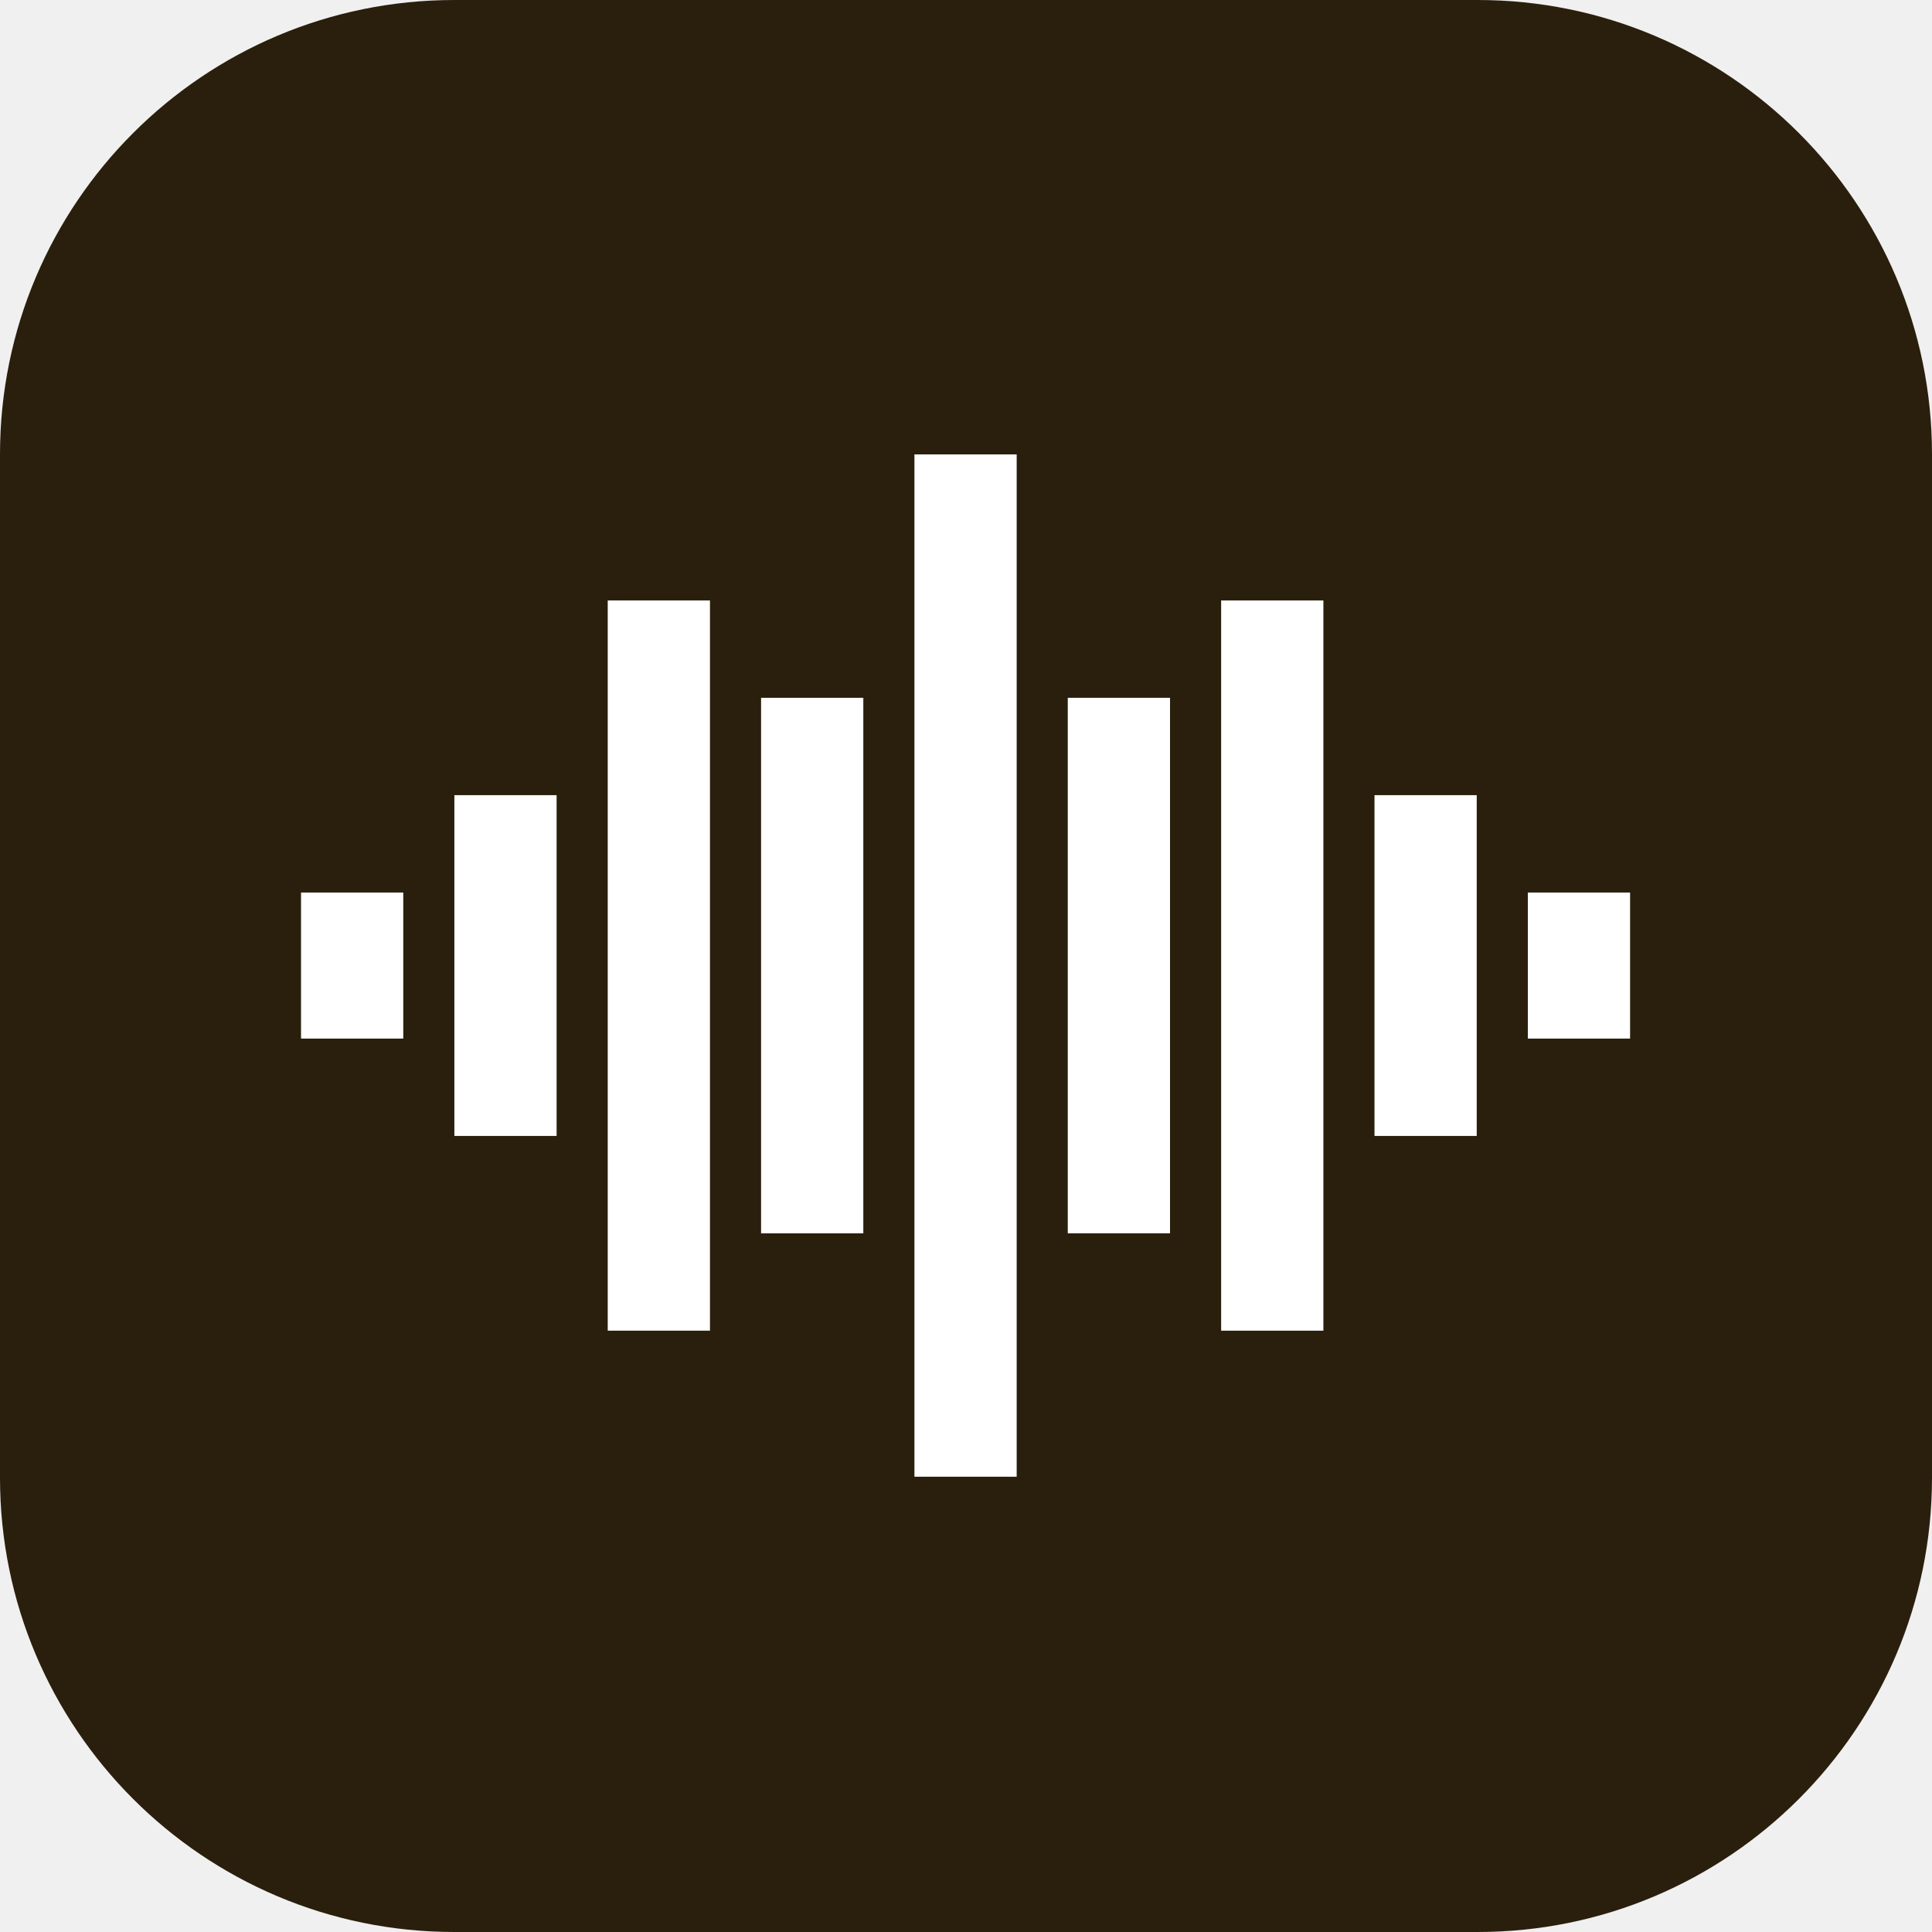
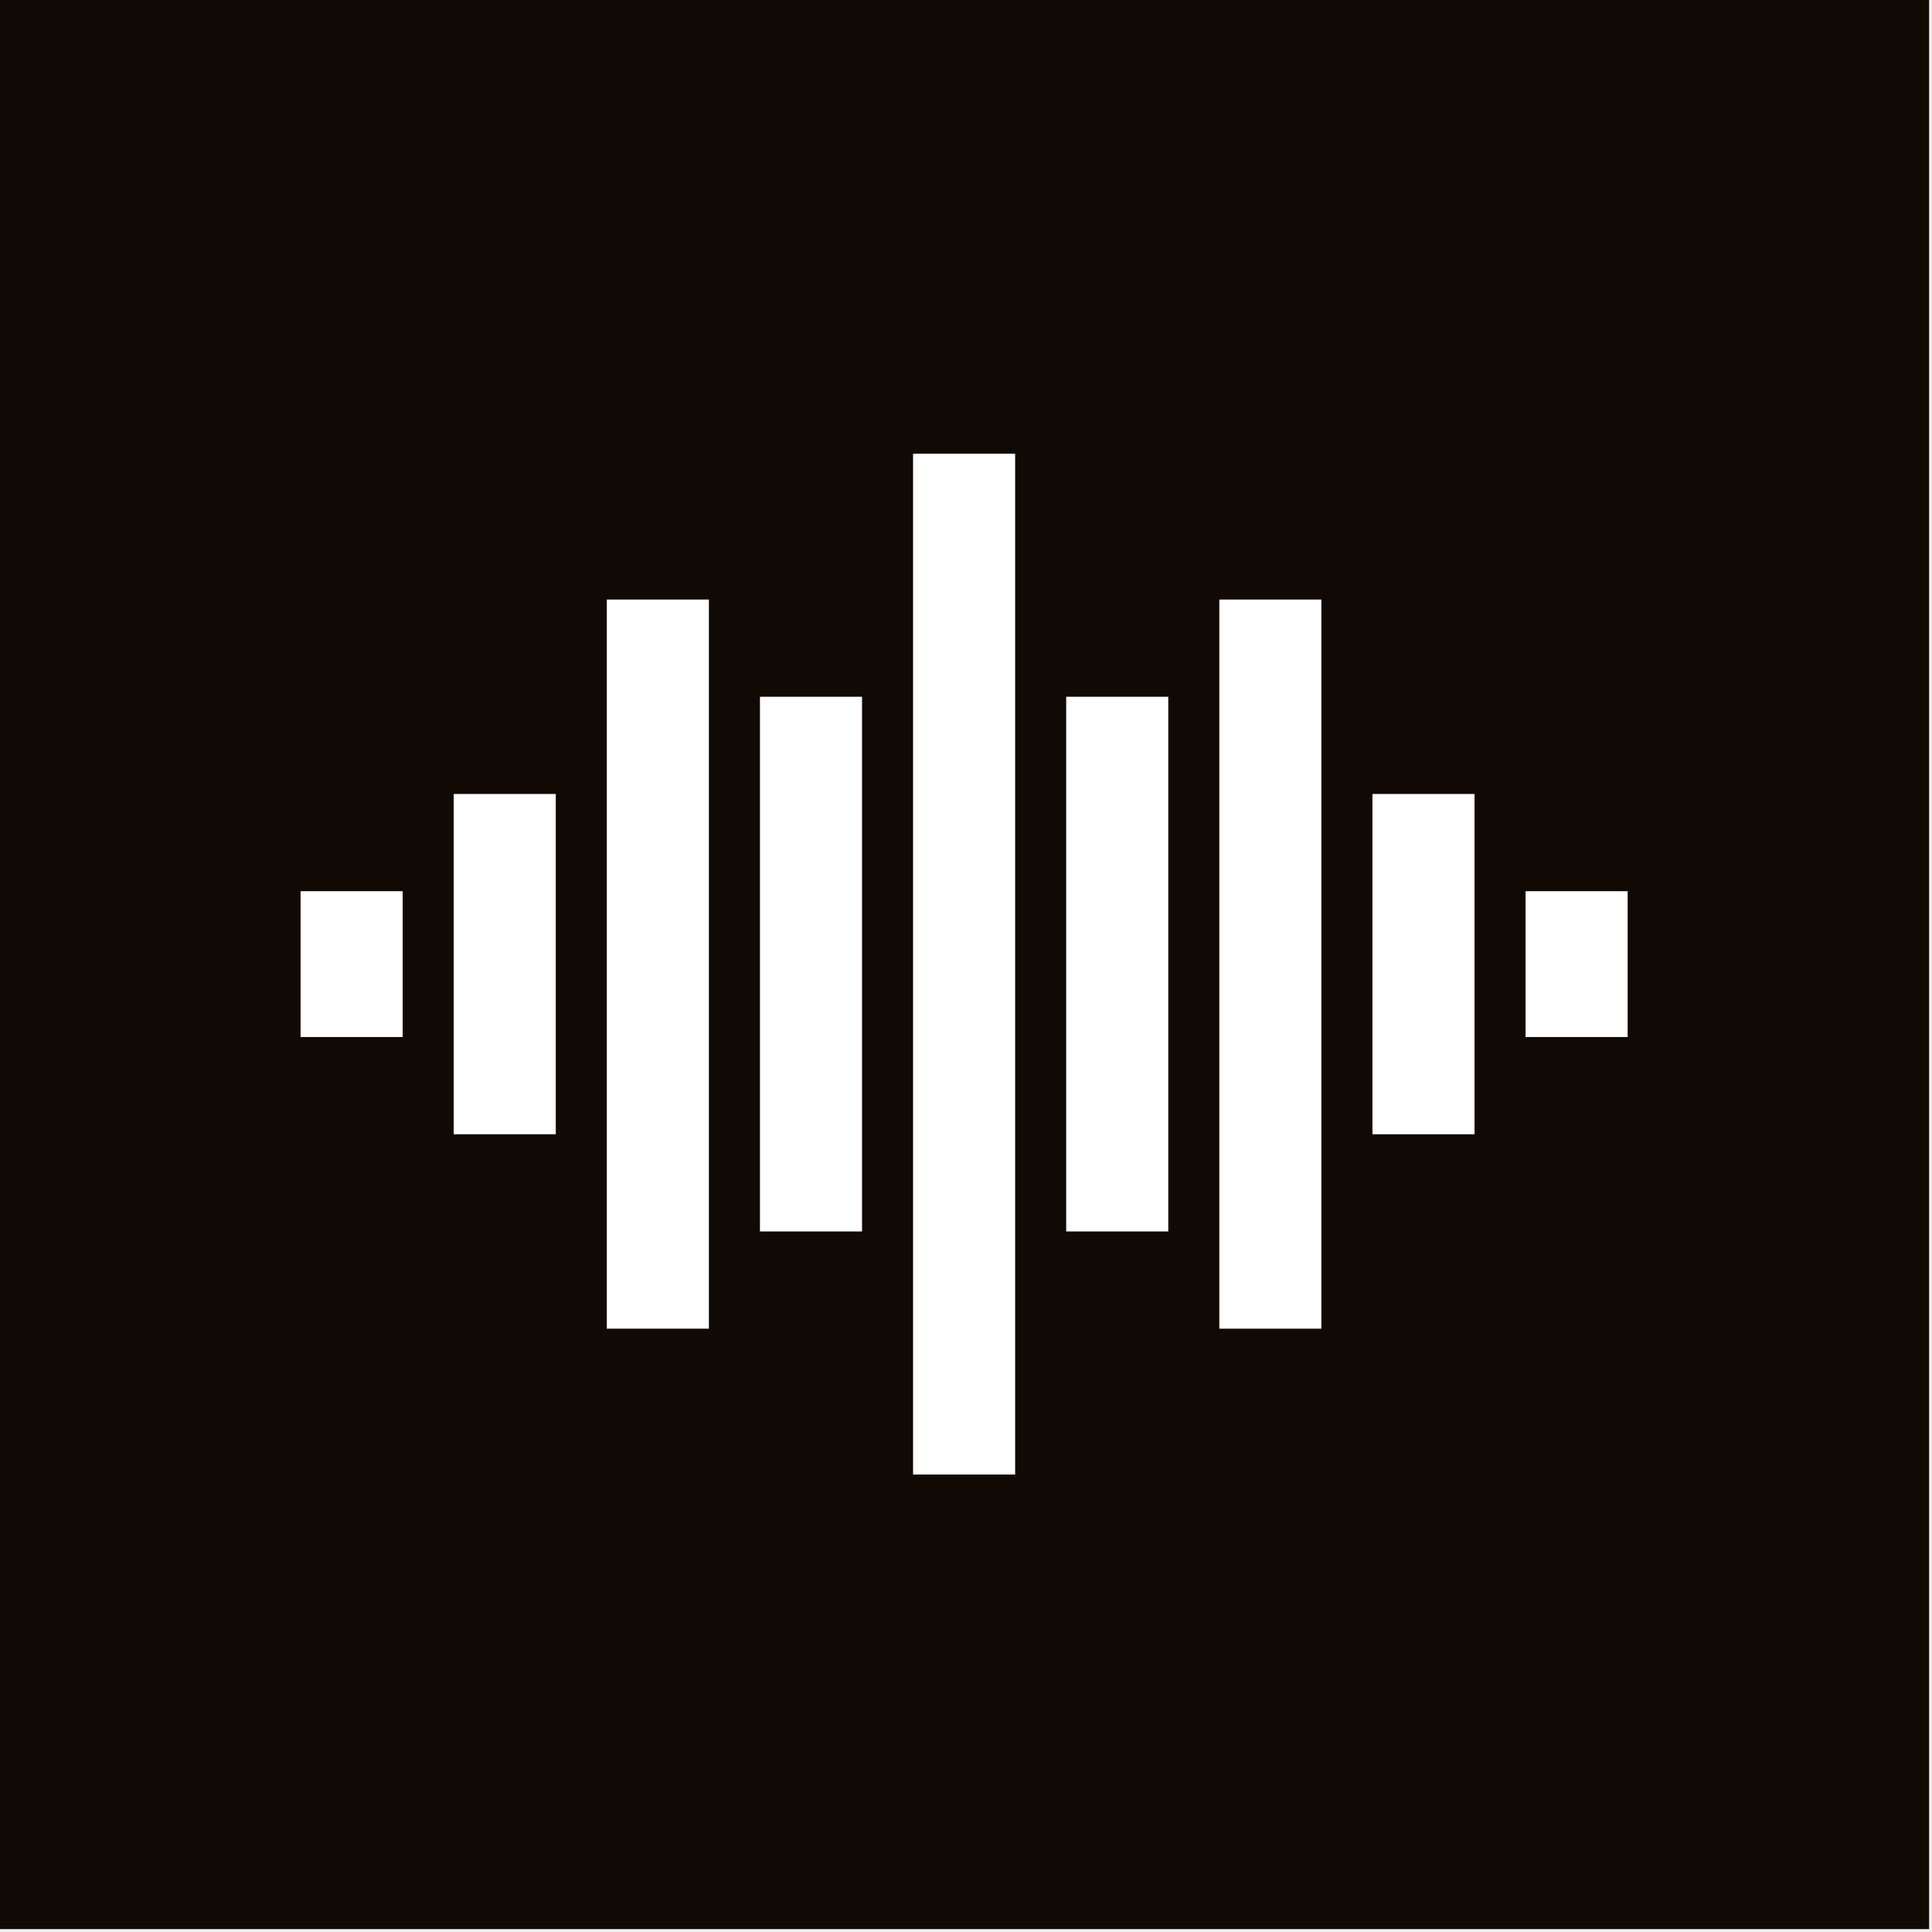
- <svg xmlns="http://www.w3.org/2000/svg" id="svg2107" version="1.1" viewBox="0 0 180 180" height="180mm" width="180mm">
-   <defs id="defs2101" />
-   <g id="layer1">
-     <rect style="fill:#2a1f0d;fill-opacity:1;stroke-width:5.634" id="rect1417" width="180" height="180" x="0" y="-4.5474735e-13" ry="42.333" />
-     <rect style="opacity:1;fill:#ffffff;fill-rule:evenodd;stroke-width:3.012;stop-opacity:1" id="rect46" width="9.525" height="95.248" x="85.196" y="42.335" />
-     <rect style="opacity:1;fill:#ffffff;fill-rule:evenodd;stroke-width:1.138;stop-opacity:1" id="rect56" width="9.525" height="13.607" x="28.046" y="83.155" />
-     <rect y="74.084" x="42.333" height="31.749" width="9.525" id="rect58" style="opacity:1;fill:#ffffff;fill-rule:evenodd;stroke-width:1.739;stop-opacity:1" />
-     <rect y="65.013" x="70.908" height="49.892" width="9.525" id="rect60" style="opacity:1;fill:#ffffff;fill-rule:evenodd;stroke-width:2.18;stop-opacity:1" />
-     <rect y="55.941" x="56.621" height="68.034" width="9.525" id="rect62" style="opacity:1;fill:#ffffff;fill-rule:evenodd;stroke-width:2.546;stop-opacity:1" />
-     <rect y="-96.762" x="-151.871" height="13.607" width="9.525" id="rect1066" style="opacity:1;fill:#ffffff;fill-rule:evenodd;stroke-width:1.138;stop-opacity:1" transform="scale(-1)" />
-     <rect style="opacity:1;fill:#ffffff;fill-rule:evenodd;stroke-width:1.739;stop-opacity:1" id="rect1068" width="9.525" height="31.749" x="-137.583" y="-105.833" transform="scale(-1)" />
-     <rect style="opacity:1;fill:#ffffff;fill-rule:evenodd;stroke-width:2.18;stop-opacity:1" id="rect1070" width="9.525" height="49.892" x="-109.008" y="-114.904" transform="scale(-1)" />
-     <rect style="opacity:1;fill:#ffffff;fill-rule:evenodd;stroke-width:2.546;stop-opacity:1" id="rect1072" width="9.525" height="68.034" x="-123.296" y="-123.976" transform="scale(-1)" />
+ <svg xmlns="http://www.w3.org/2000/svg" width="100%" height="100%" viewBox="0 0 511 511" version="1.1" xml:space="preserve" style="fill-rule:evenodd;clip-rule:evenodd;stroke-linejoin:round;stroke-miterlimit:2;">
+   <g id="Layer-1">
+     <rect id="rect1417" x="0" y="-0" width="510.236" height="510.236" style="fill:rgb(17,9,3);" />
+     <rect id="rect46" x="241.5" y="120.004" width="27" height="269.995" style="fill:white;" />
+     <rect id="rect56" x="79.5" y="235.715" width="27" height="38.571" style="fill:white;" />
+     <rect id="rect58" x="120" y="210.001" width="27" height="89.998" style="fill:white;" />
+     <rect id="rect60" x="201" y="184.287" width="27" height="141.426" style="fill:white;" />
+     <rect id="rect62" x="160.5" y="158.573" width="27" height="192.853" style="fill:white;" />
+     <g id="rect1066" transform="matrix(-1,0,0,-1,0,0)">
+       <rect x="-430.5" y="-274.286" width="27" height="38.571" style="fill:white;" />
+     </g>
+     <g id="rect1068" transform="matrix(-1,0,0,-1,0,0)">
+       <rect x="-390" y="-300" width="27" height="89.998" style="fill:white;" />
+     </g>
+     <g id="rect1070" transform="matrix(-1,0,0,-1,0,0)">
+       <rect x="-309" y="-325.713" width="27" height="141.426" style="fill:white;" />
+     </g>
+     <g id="rect1072" transform="matrix(-1,0,0,-1,0,0)">
+       <rect x="-349.5" y="-351.427" width="27" height="192.853" style="fill:white;" />
+     </g>
  </g>
</svg>
